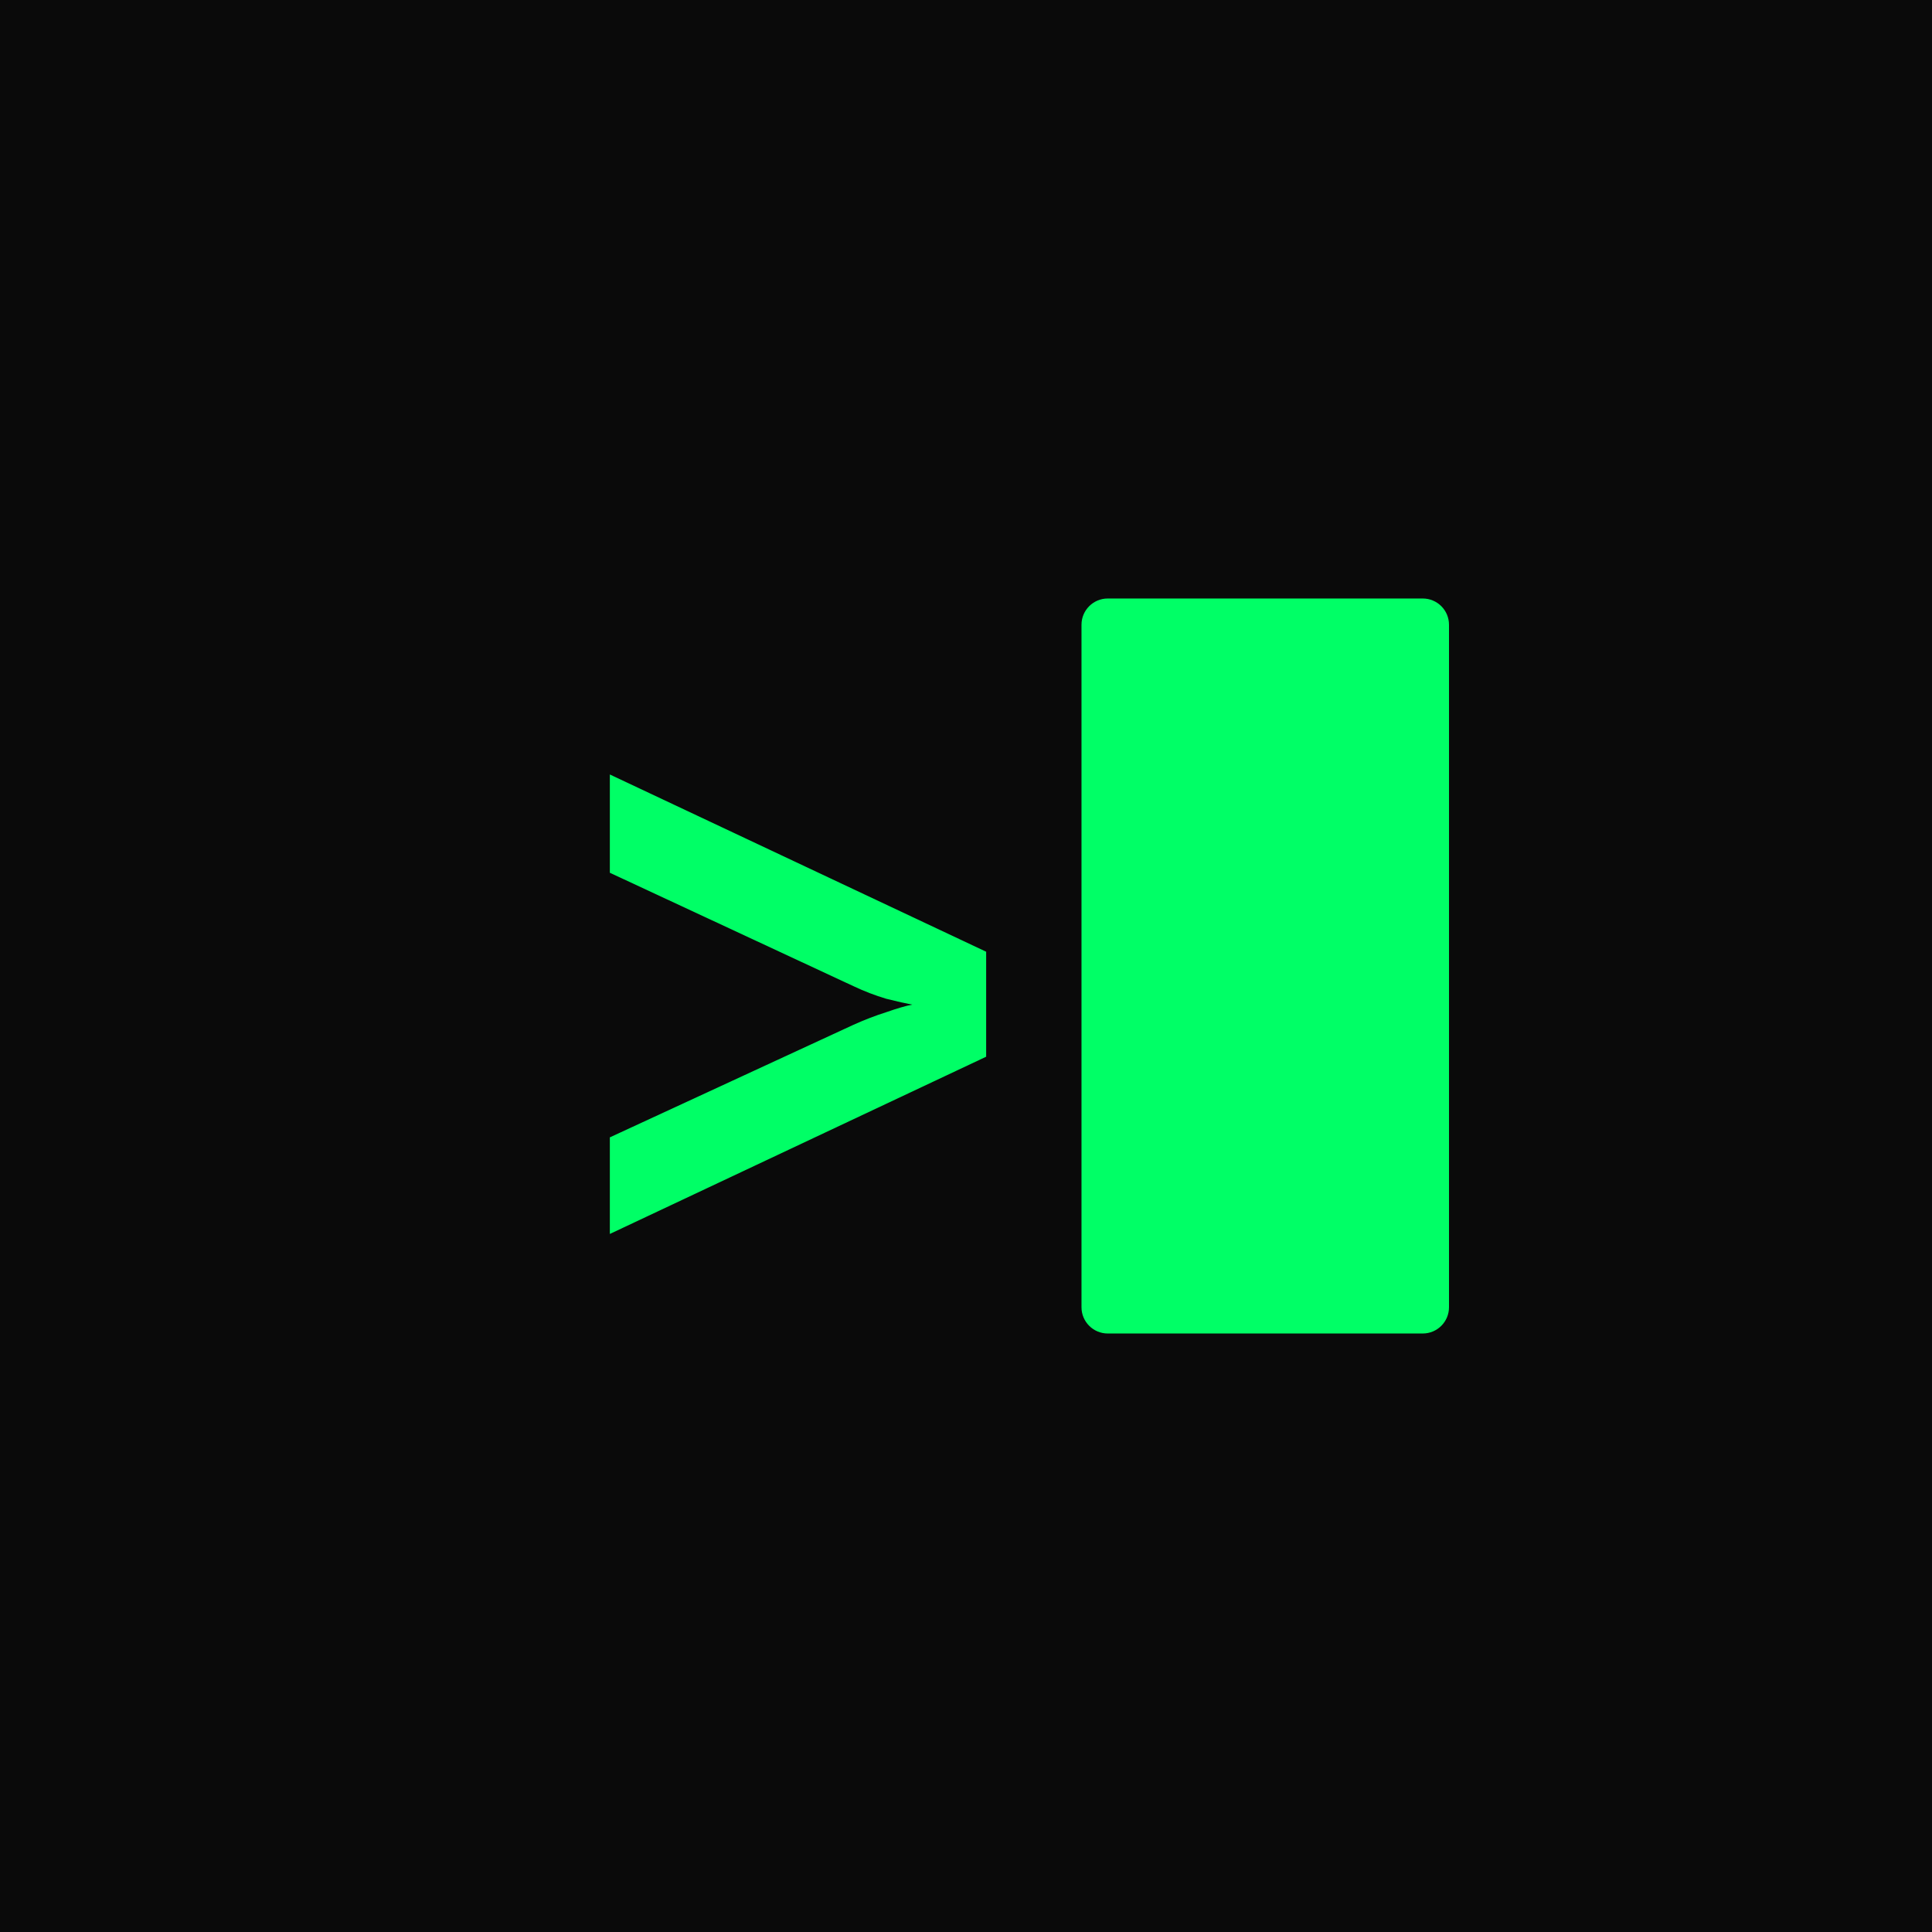
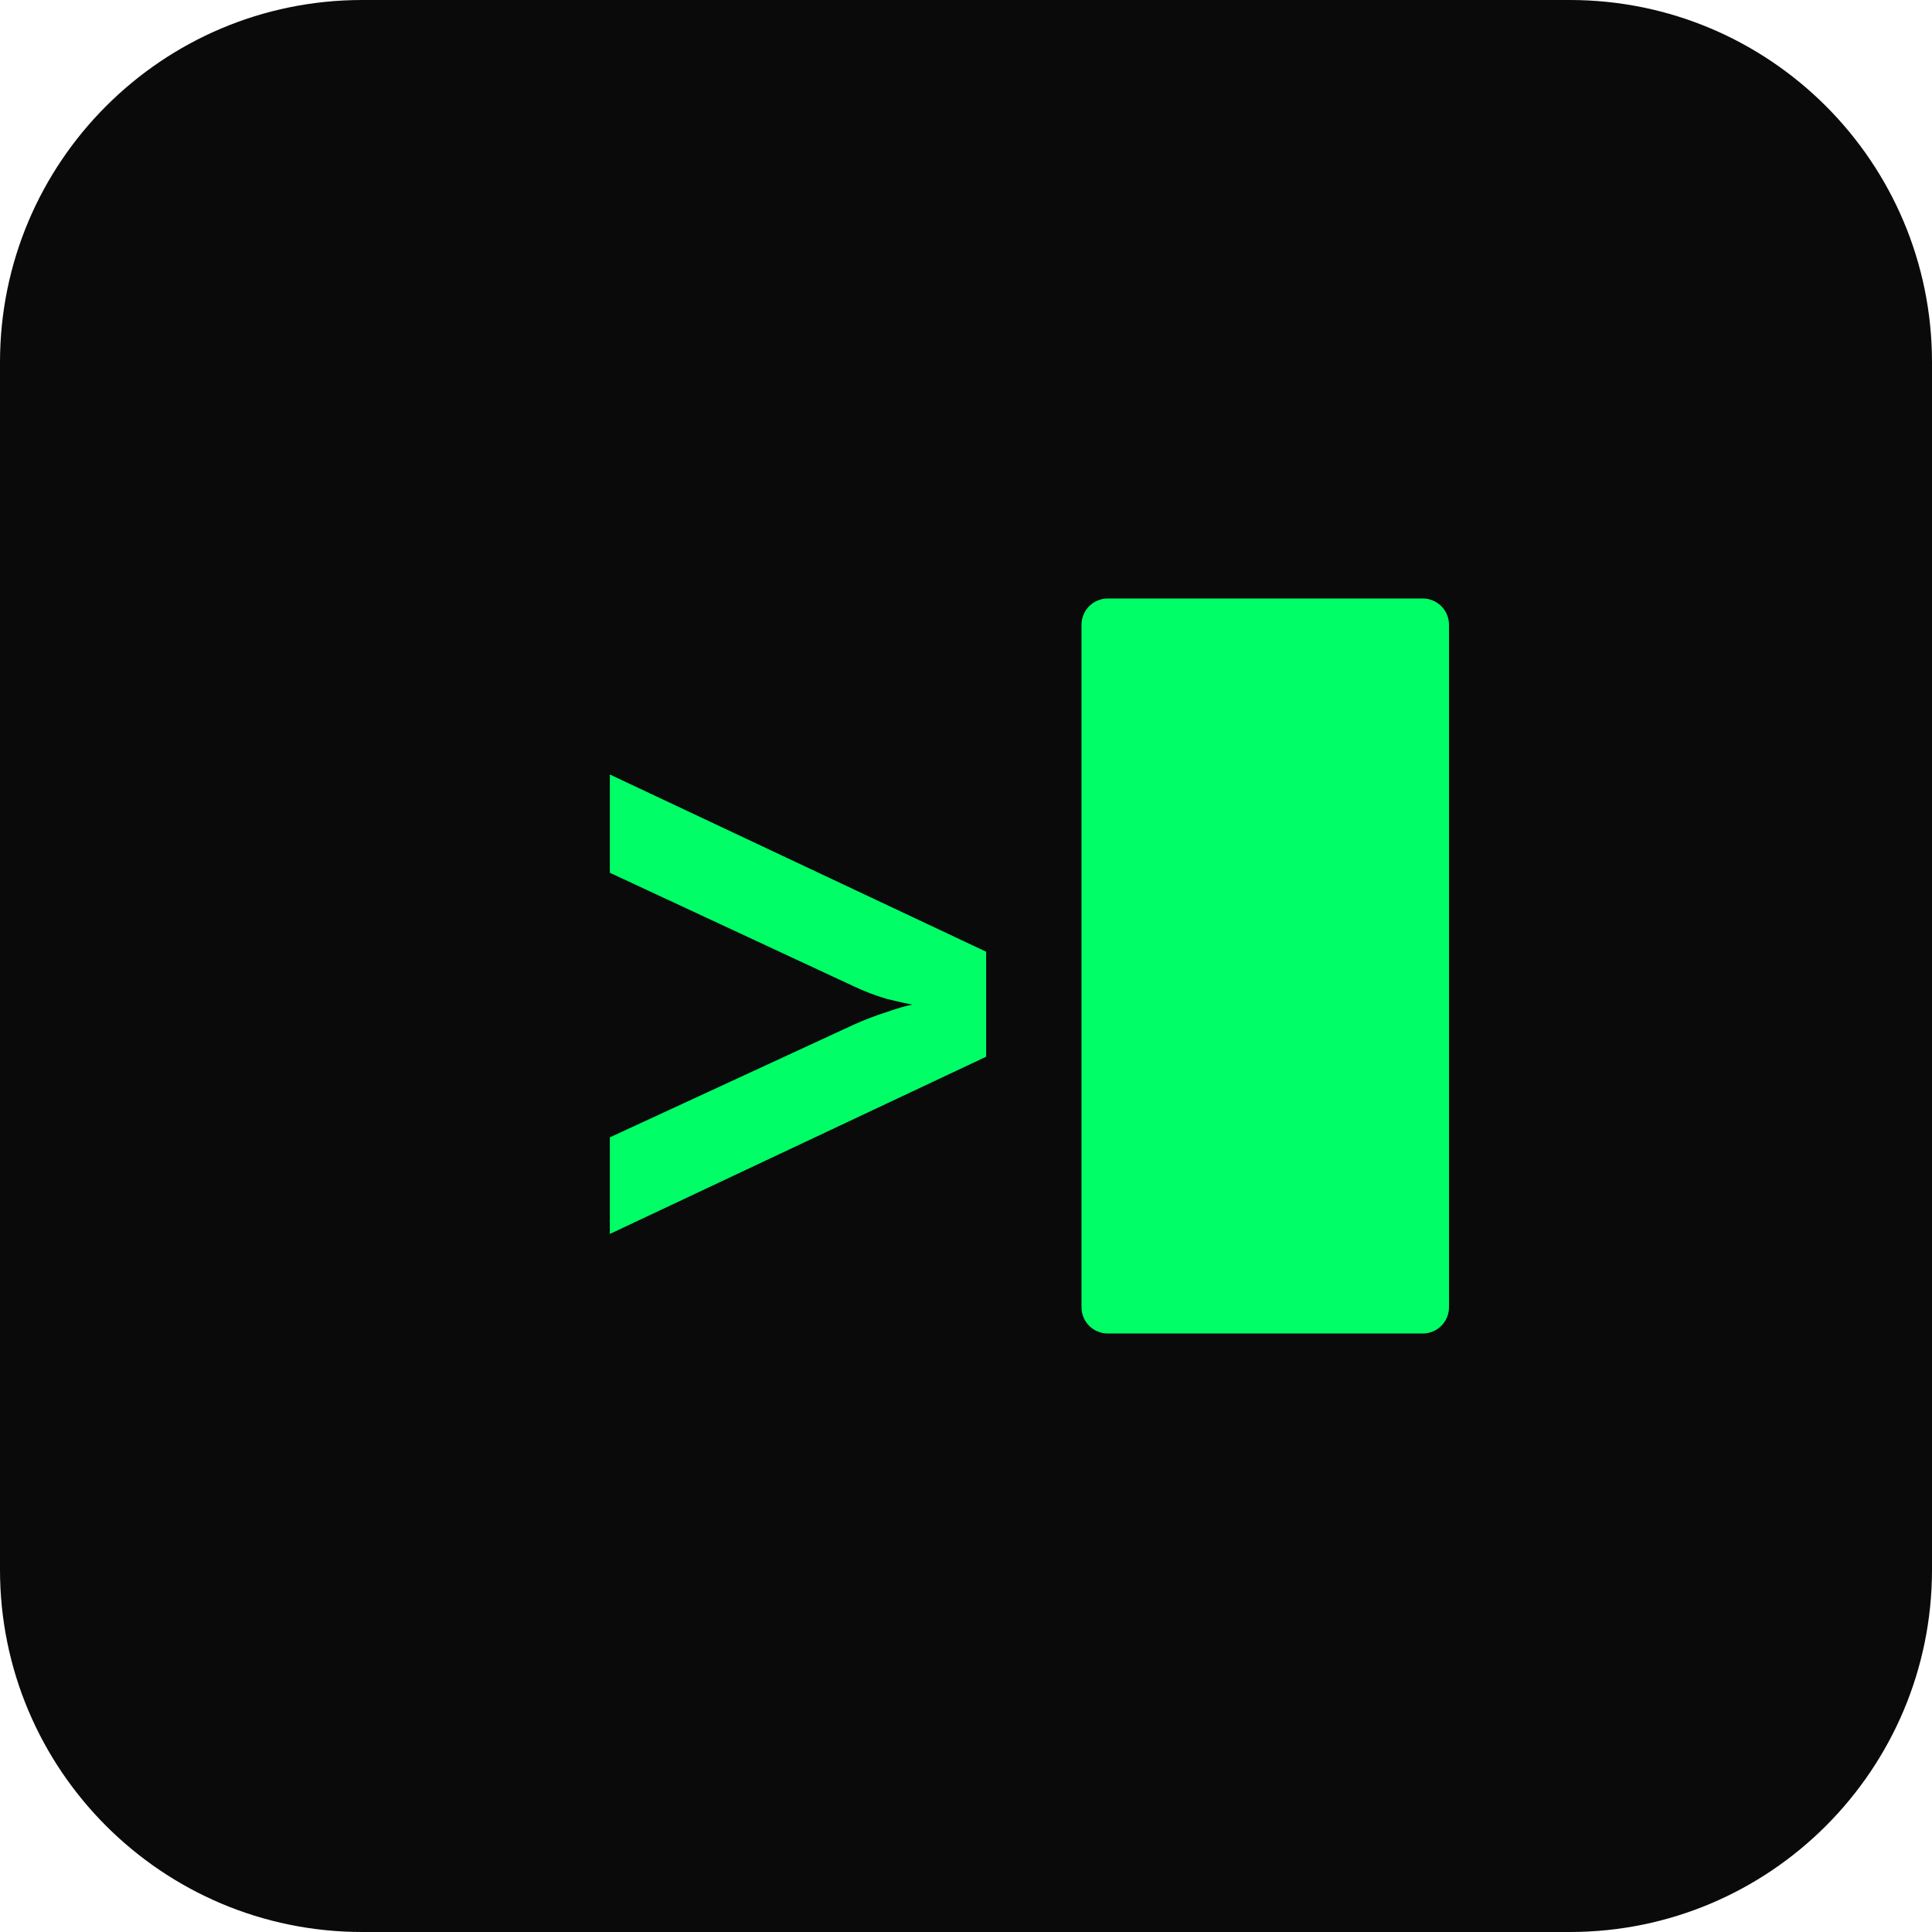
<svg xmlns="http://www.w3.org/2000/svg" width="512" height="512" viewBox="0 0 512 512" fill="none">
-   <rect width="512" height="512" fill="#0A0A0A" />
+   <rect width="512" height="512" rx="96" fill="#0A0A0A" />
  <svg x="128" y="81" width="256" height="350" viewBox="-2.4 0 36.8 47">
    <path d="M2.432 33.708V30.028L11.712 25.74C12.139 25.548 12.555 25.388 12.96 25.26C13.387 25.111 13.717 25.015 13.952 24.972C13.717 24.929 13.387 24.855 12.96 24.748C12.533 24.62 12.117 24.46 11.712 24.268L2.432 19.948V16.204L16.768 22.956V26.956L2.432 33.708Z" fill="#00FF66" />
    <rect x="20.4" y="9.5" width="14" height="28" rx="1" fill="#00FF66" />
  </svg>
</svg>
